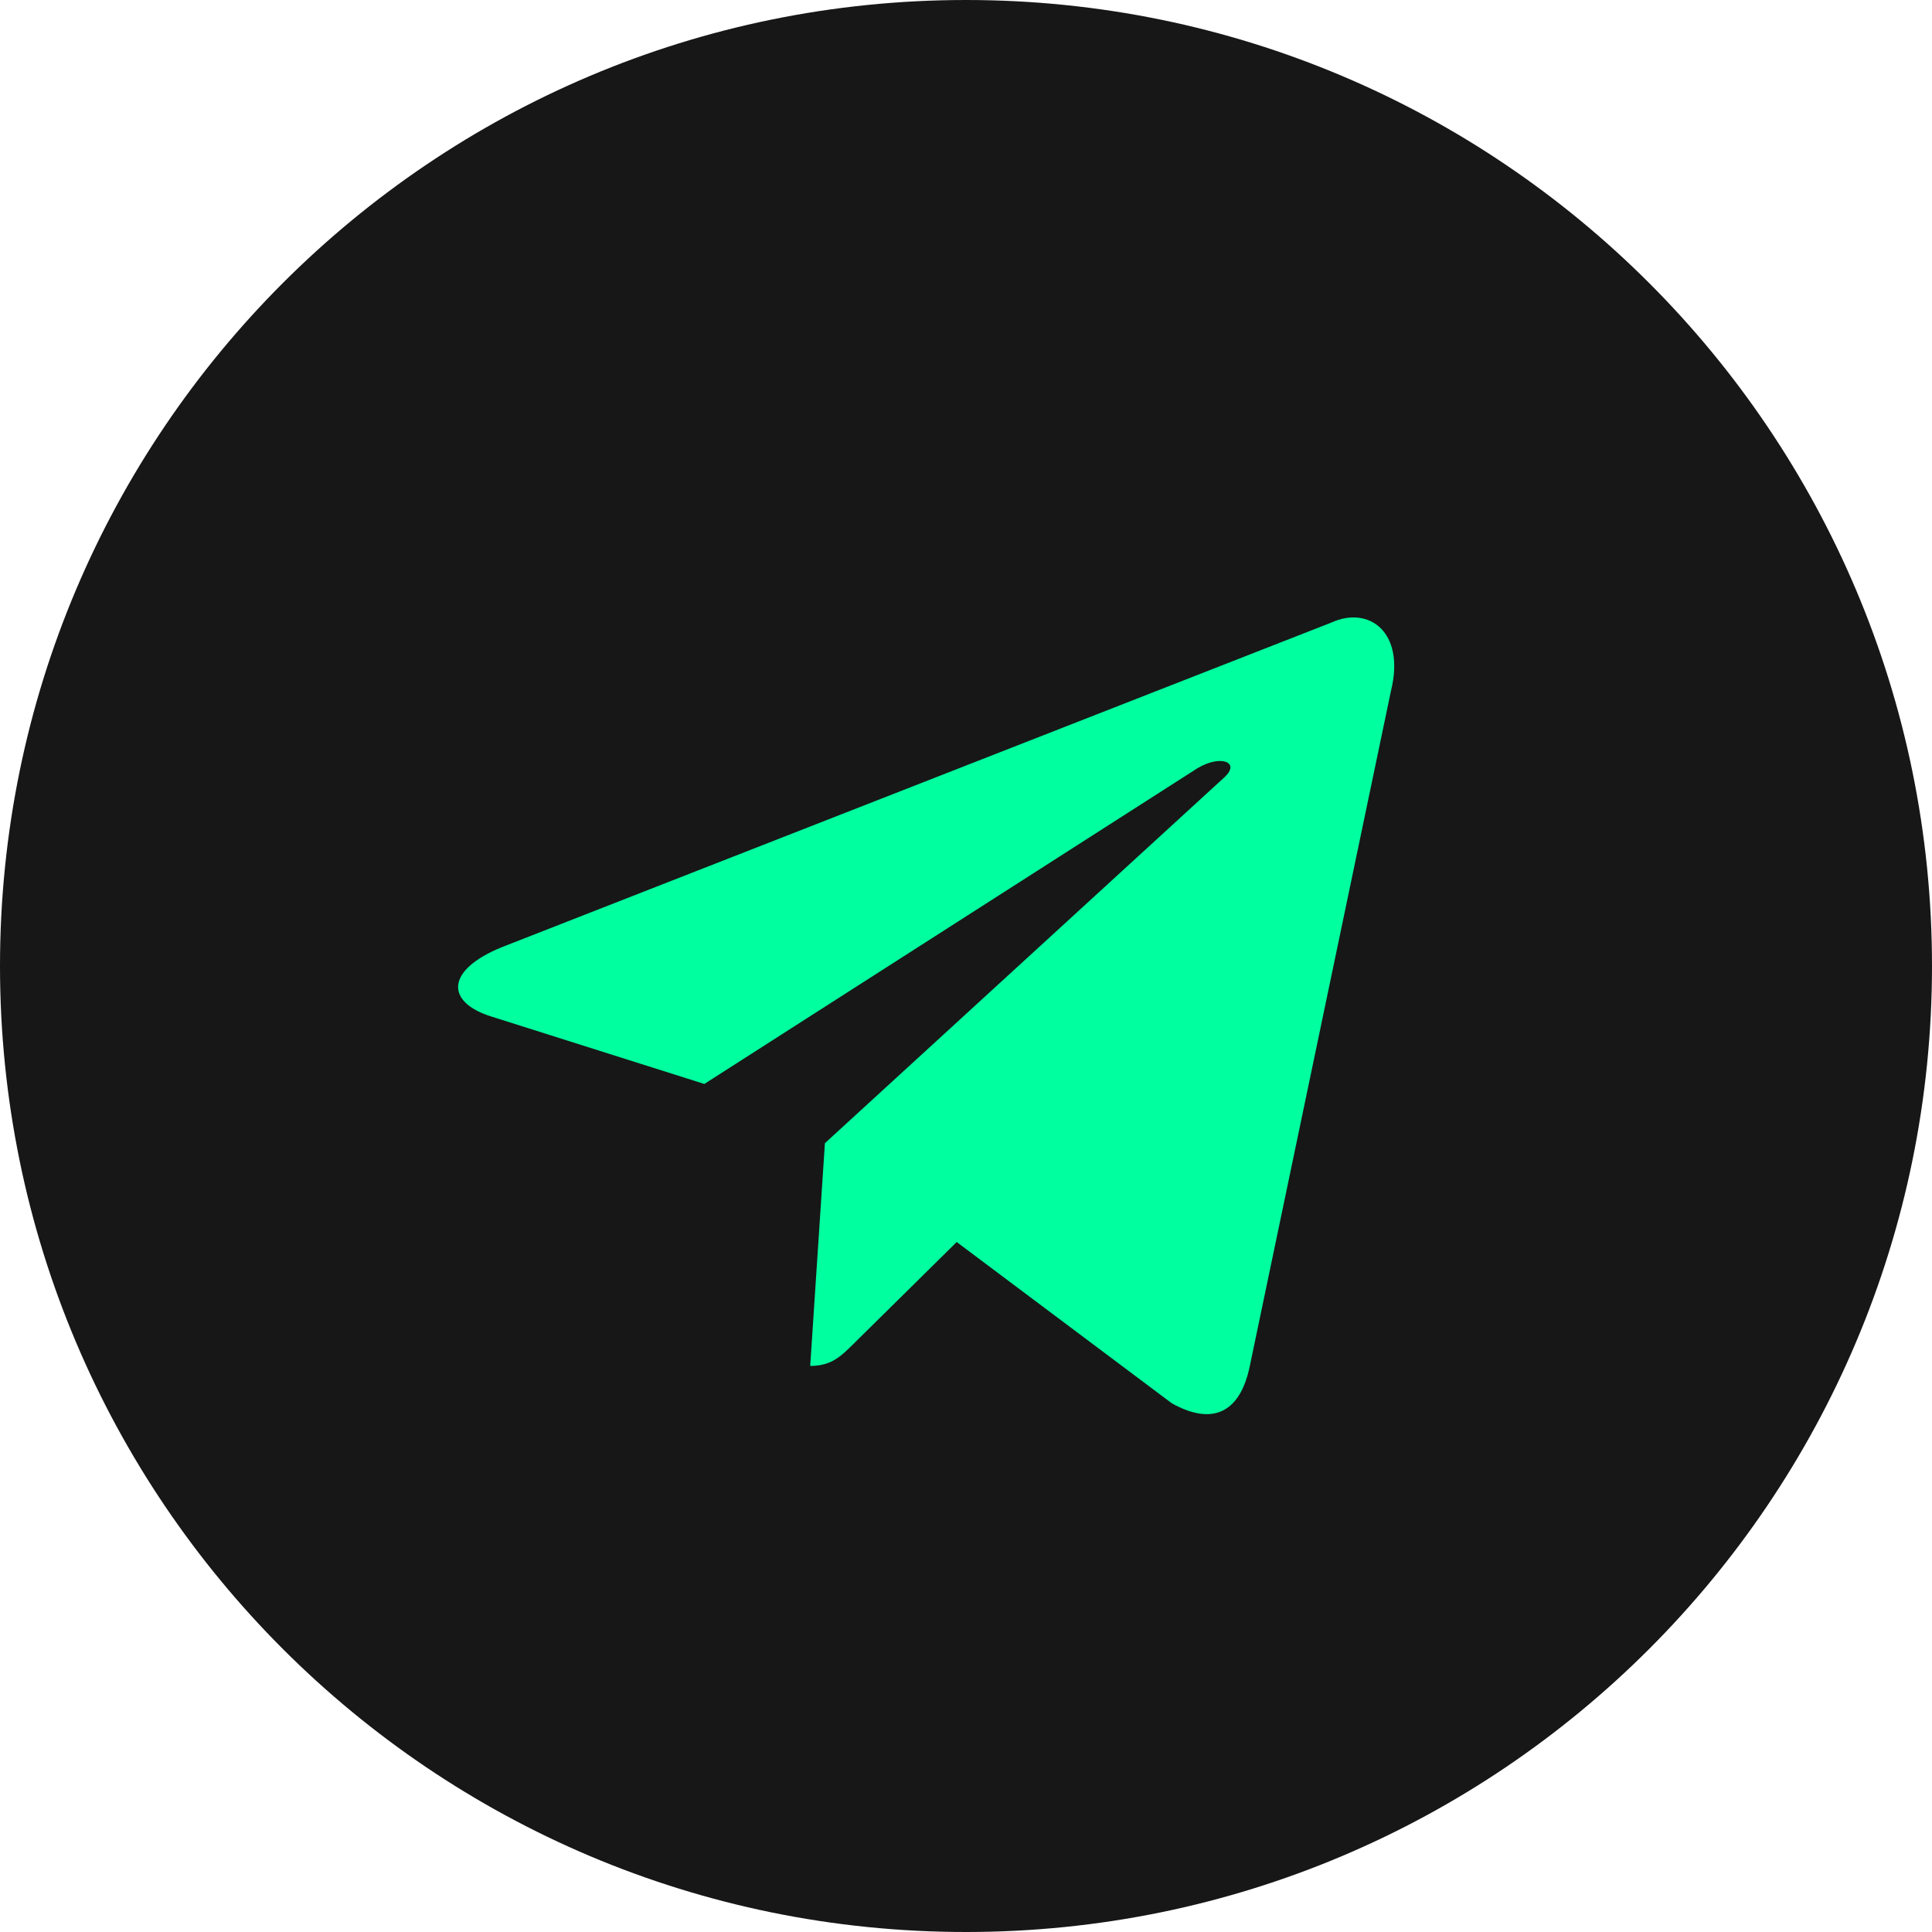
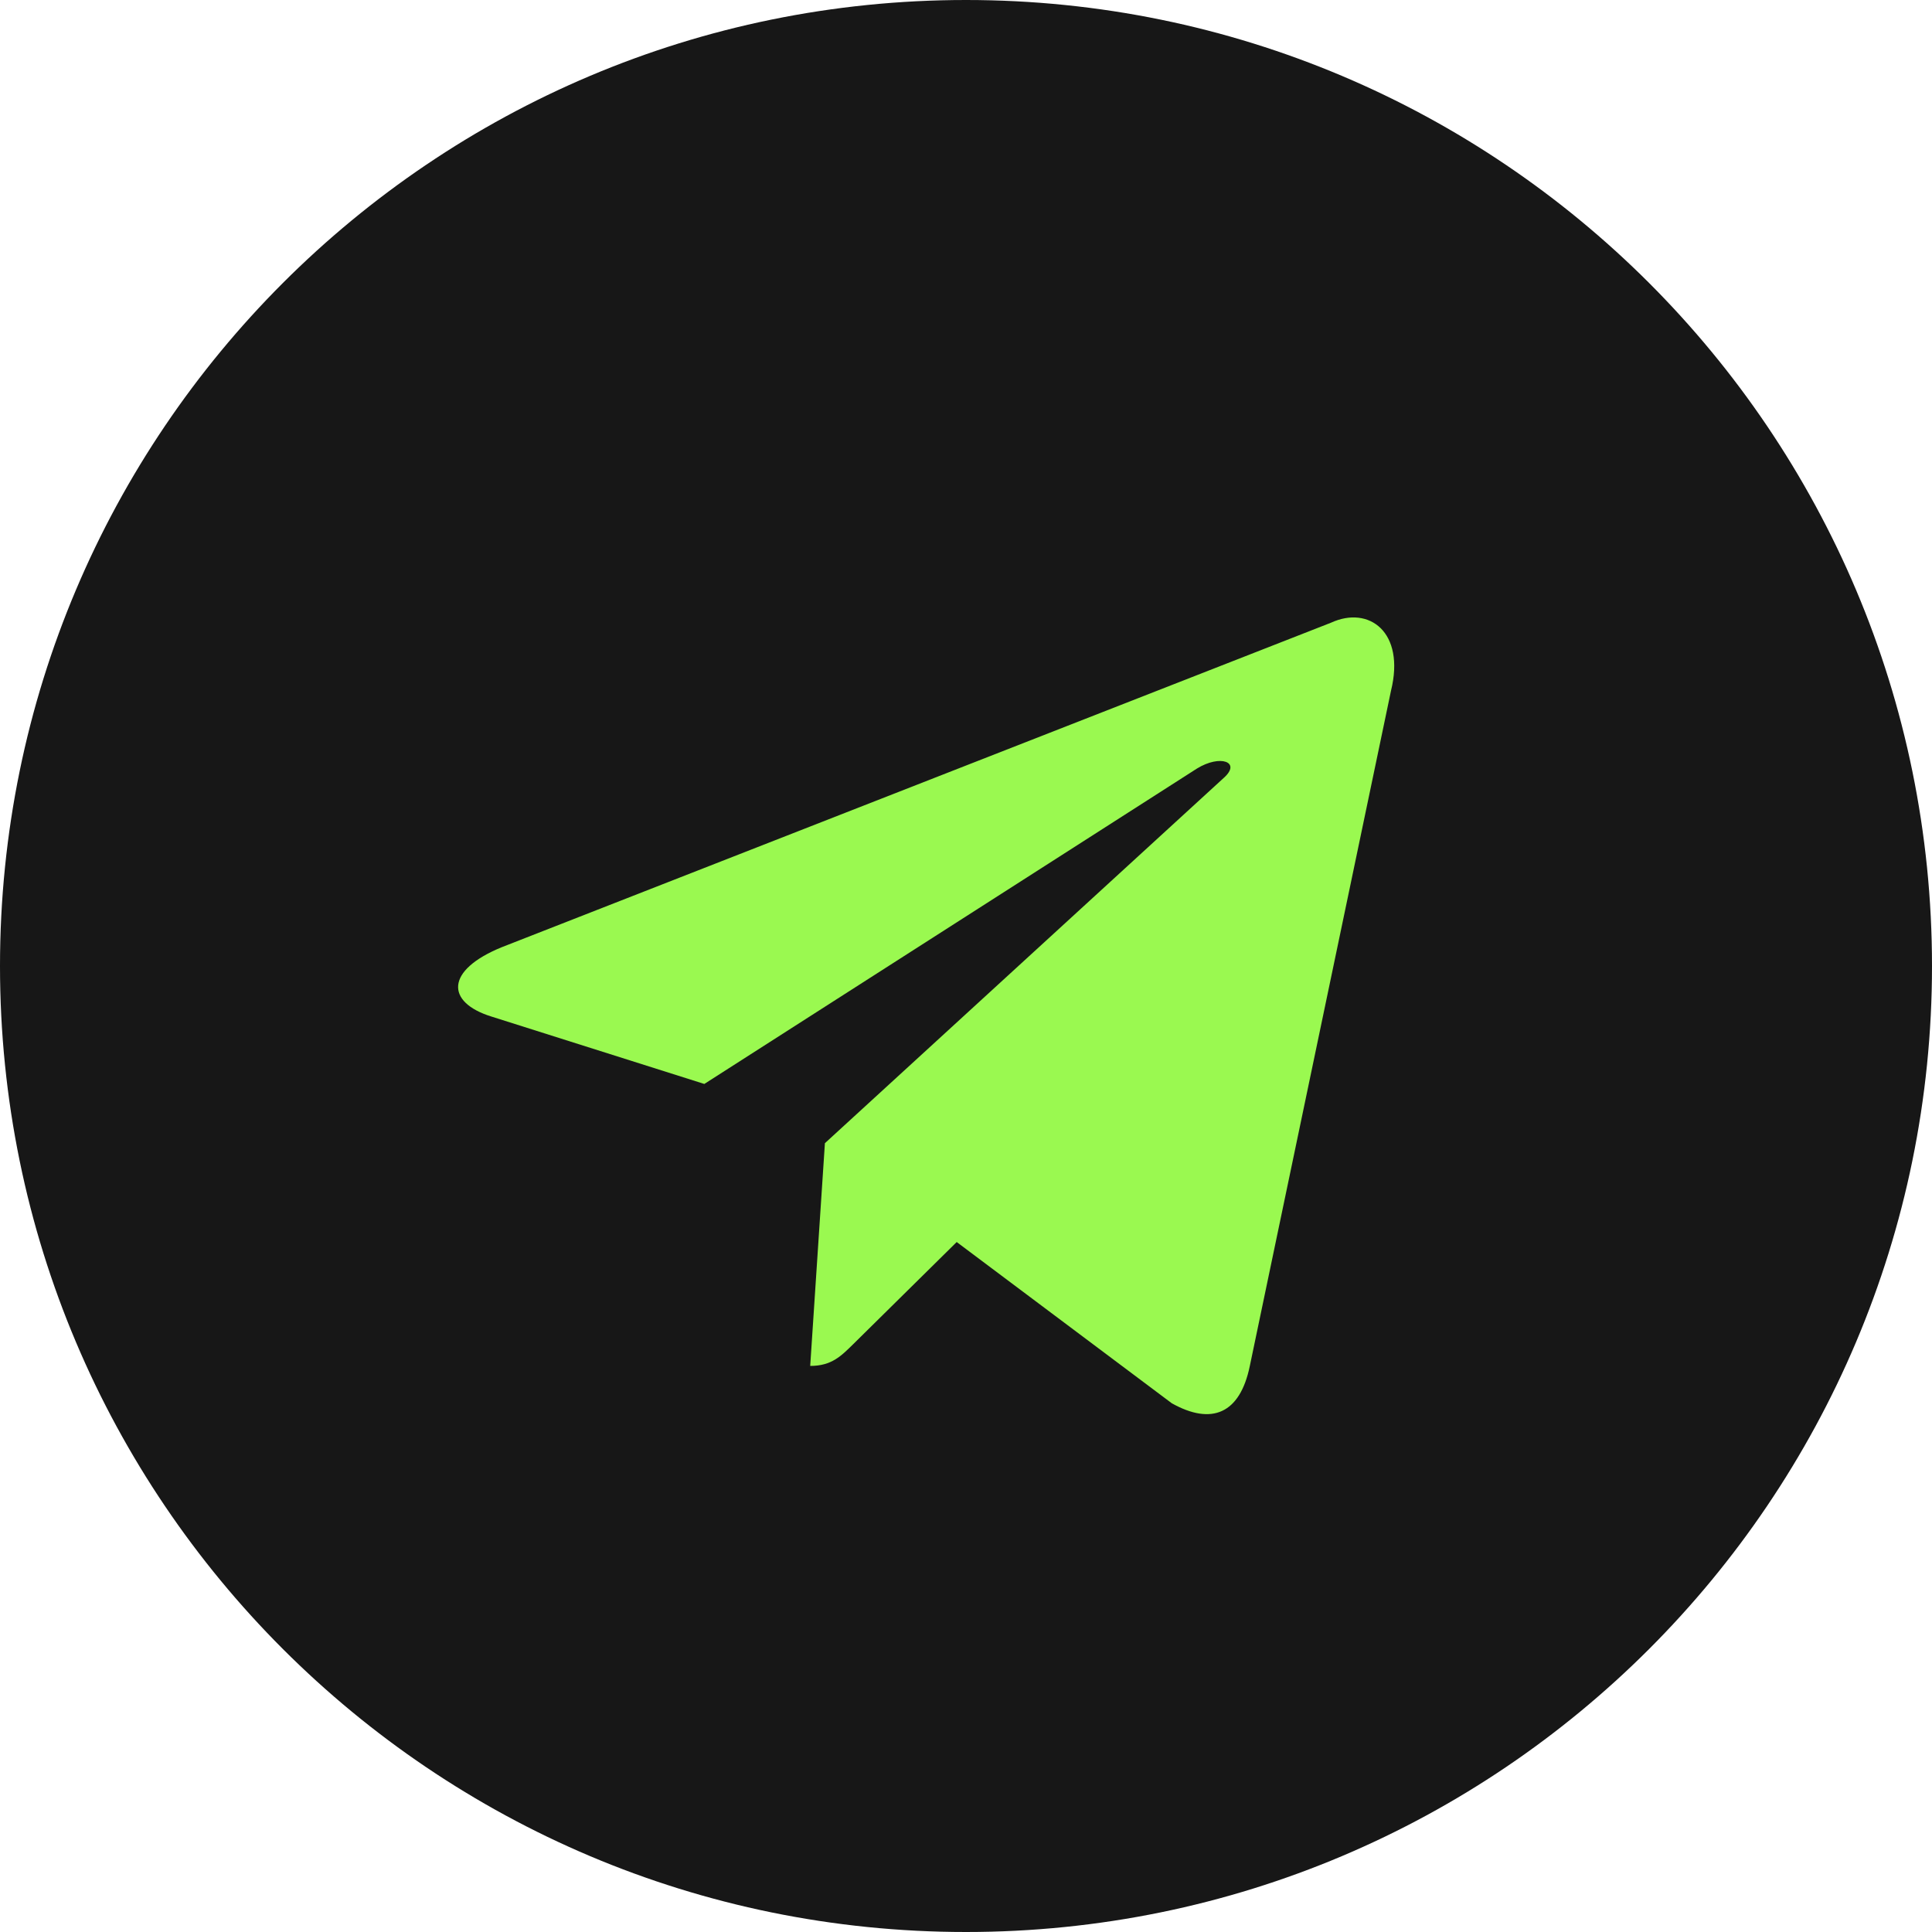
<svg xmlns="http://www.w3.org/2000/svg" width="97" height="97" viewBox="0 0 97 97" fill="none">
  <path d="M48.5 97C75.286 97 97 75.286 97 48.5C97 21.714 75.286 0 48.5 0C21.714 0 0 21.714 0 48.5C0 75.286 21.714 97 48.5 97Z" fill="#171717" />
-   <path d="M66.828 31.263L25.195 47.555C22.353 48.713 22.37 50.321 24.673 51.038L35.362 54.422L60.093 38.588C61.262 37.866 62.331 38.254 61.453 39.045L41.416 57.396H41.411L41.416 57.398L40.678 68.579C41.759 68.579 42.235 68.076 42.841 67.483L48.033 62.359L58.832 70.454C60.823 71.567 62.253 70.995 62.749 68.584L69.838 34.68C70.564 31.728 68.727 30.391 66.828 31.263Z" fill="#00FF9F" />
+   <path d="M66.828 31.263L25.195 47.555C22.353 48.713 22.37 50.321 24.673 51.038L35.362 54.422L60.093 38.588C61.262 37.866 62.331 38.254 61.453 39.045L41.416 57.396H41.411L41.416 57.398L40.678 68.579C41.759 68.579 42.235 68.076 42.841 67.483L48.033 62.359L58.832 70.454C60.823 71.567 62.253 70.995 62.749 68.584L69.838 34.68C70.564 31.728 68.727 30.391 66.828 31.263Z" fill="#9AF950" />
</svg>
